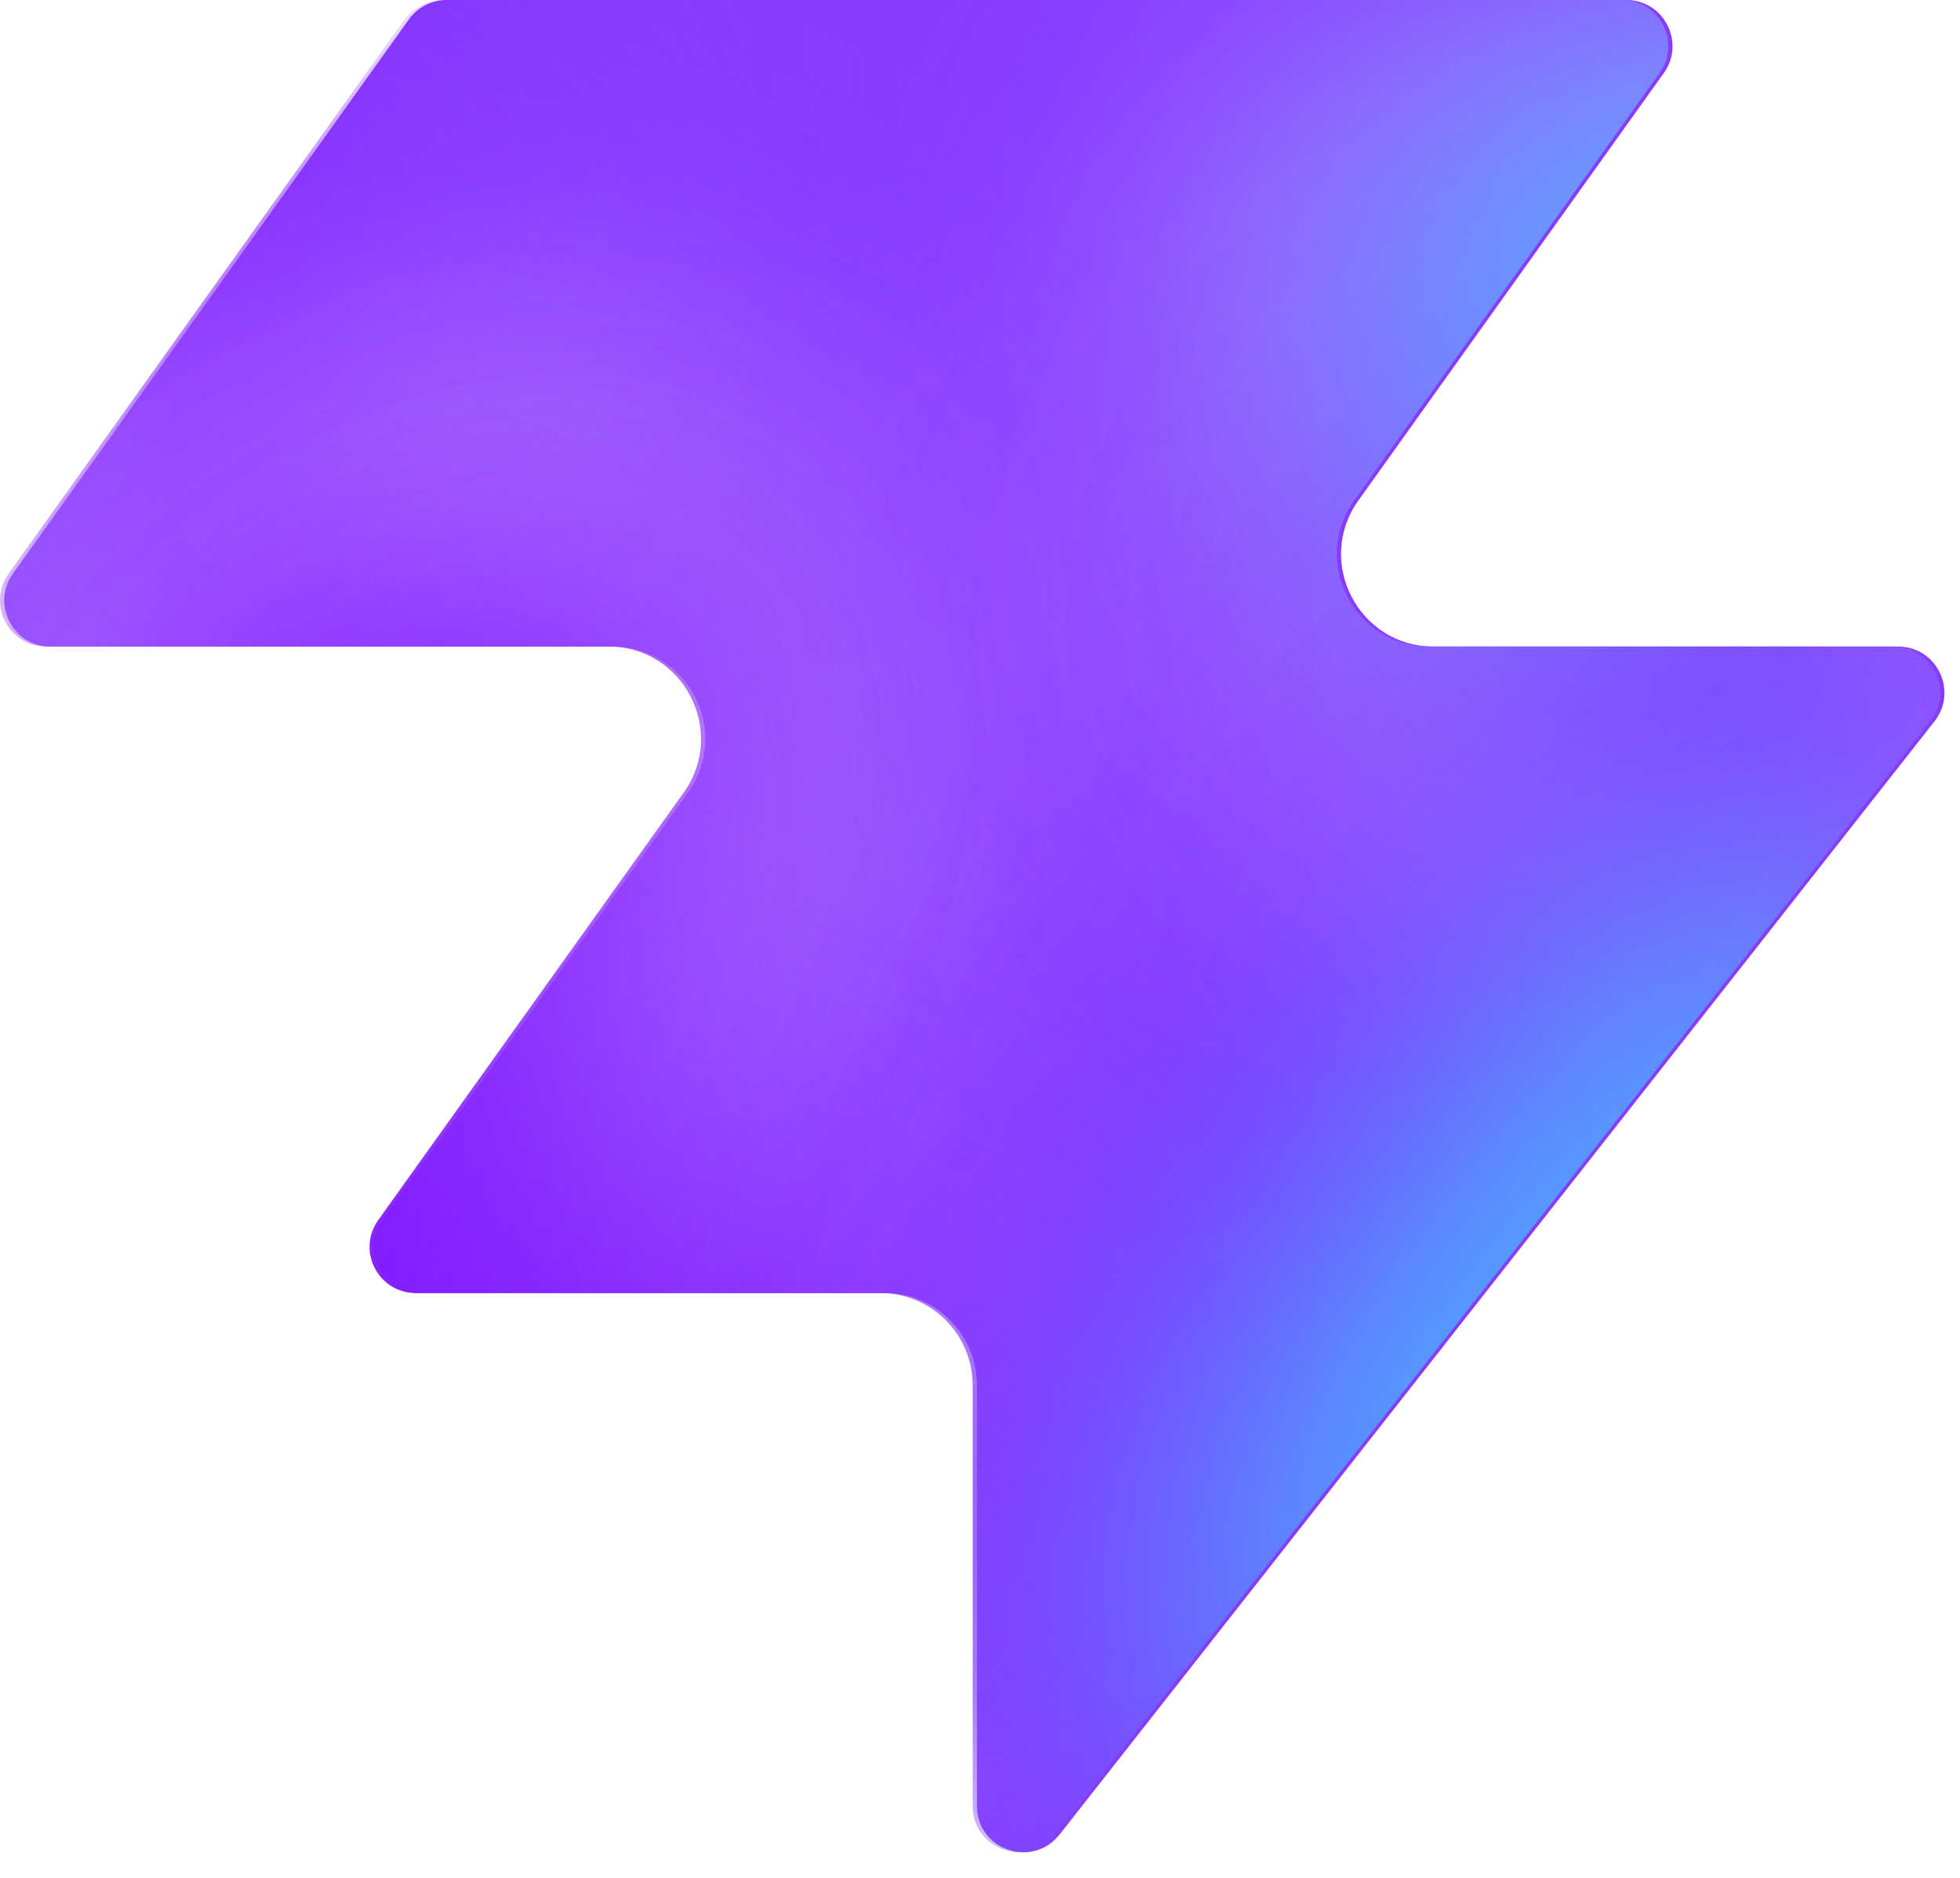
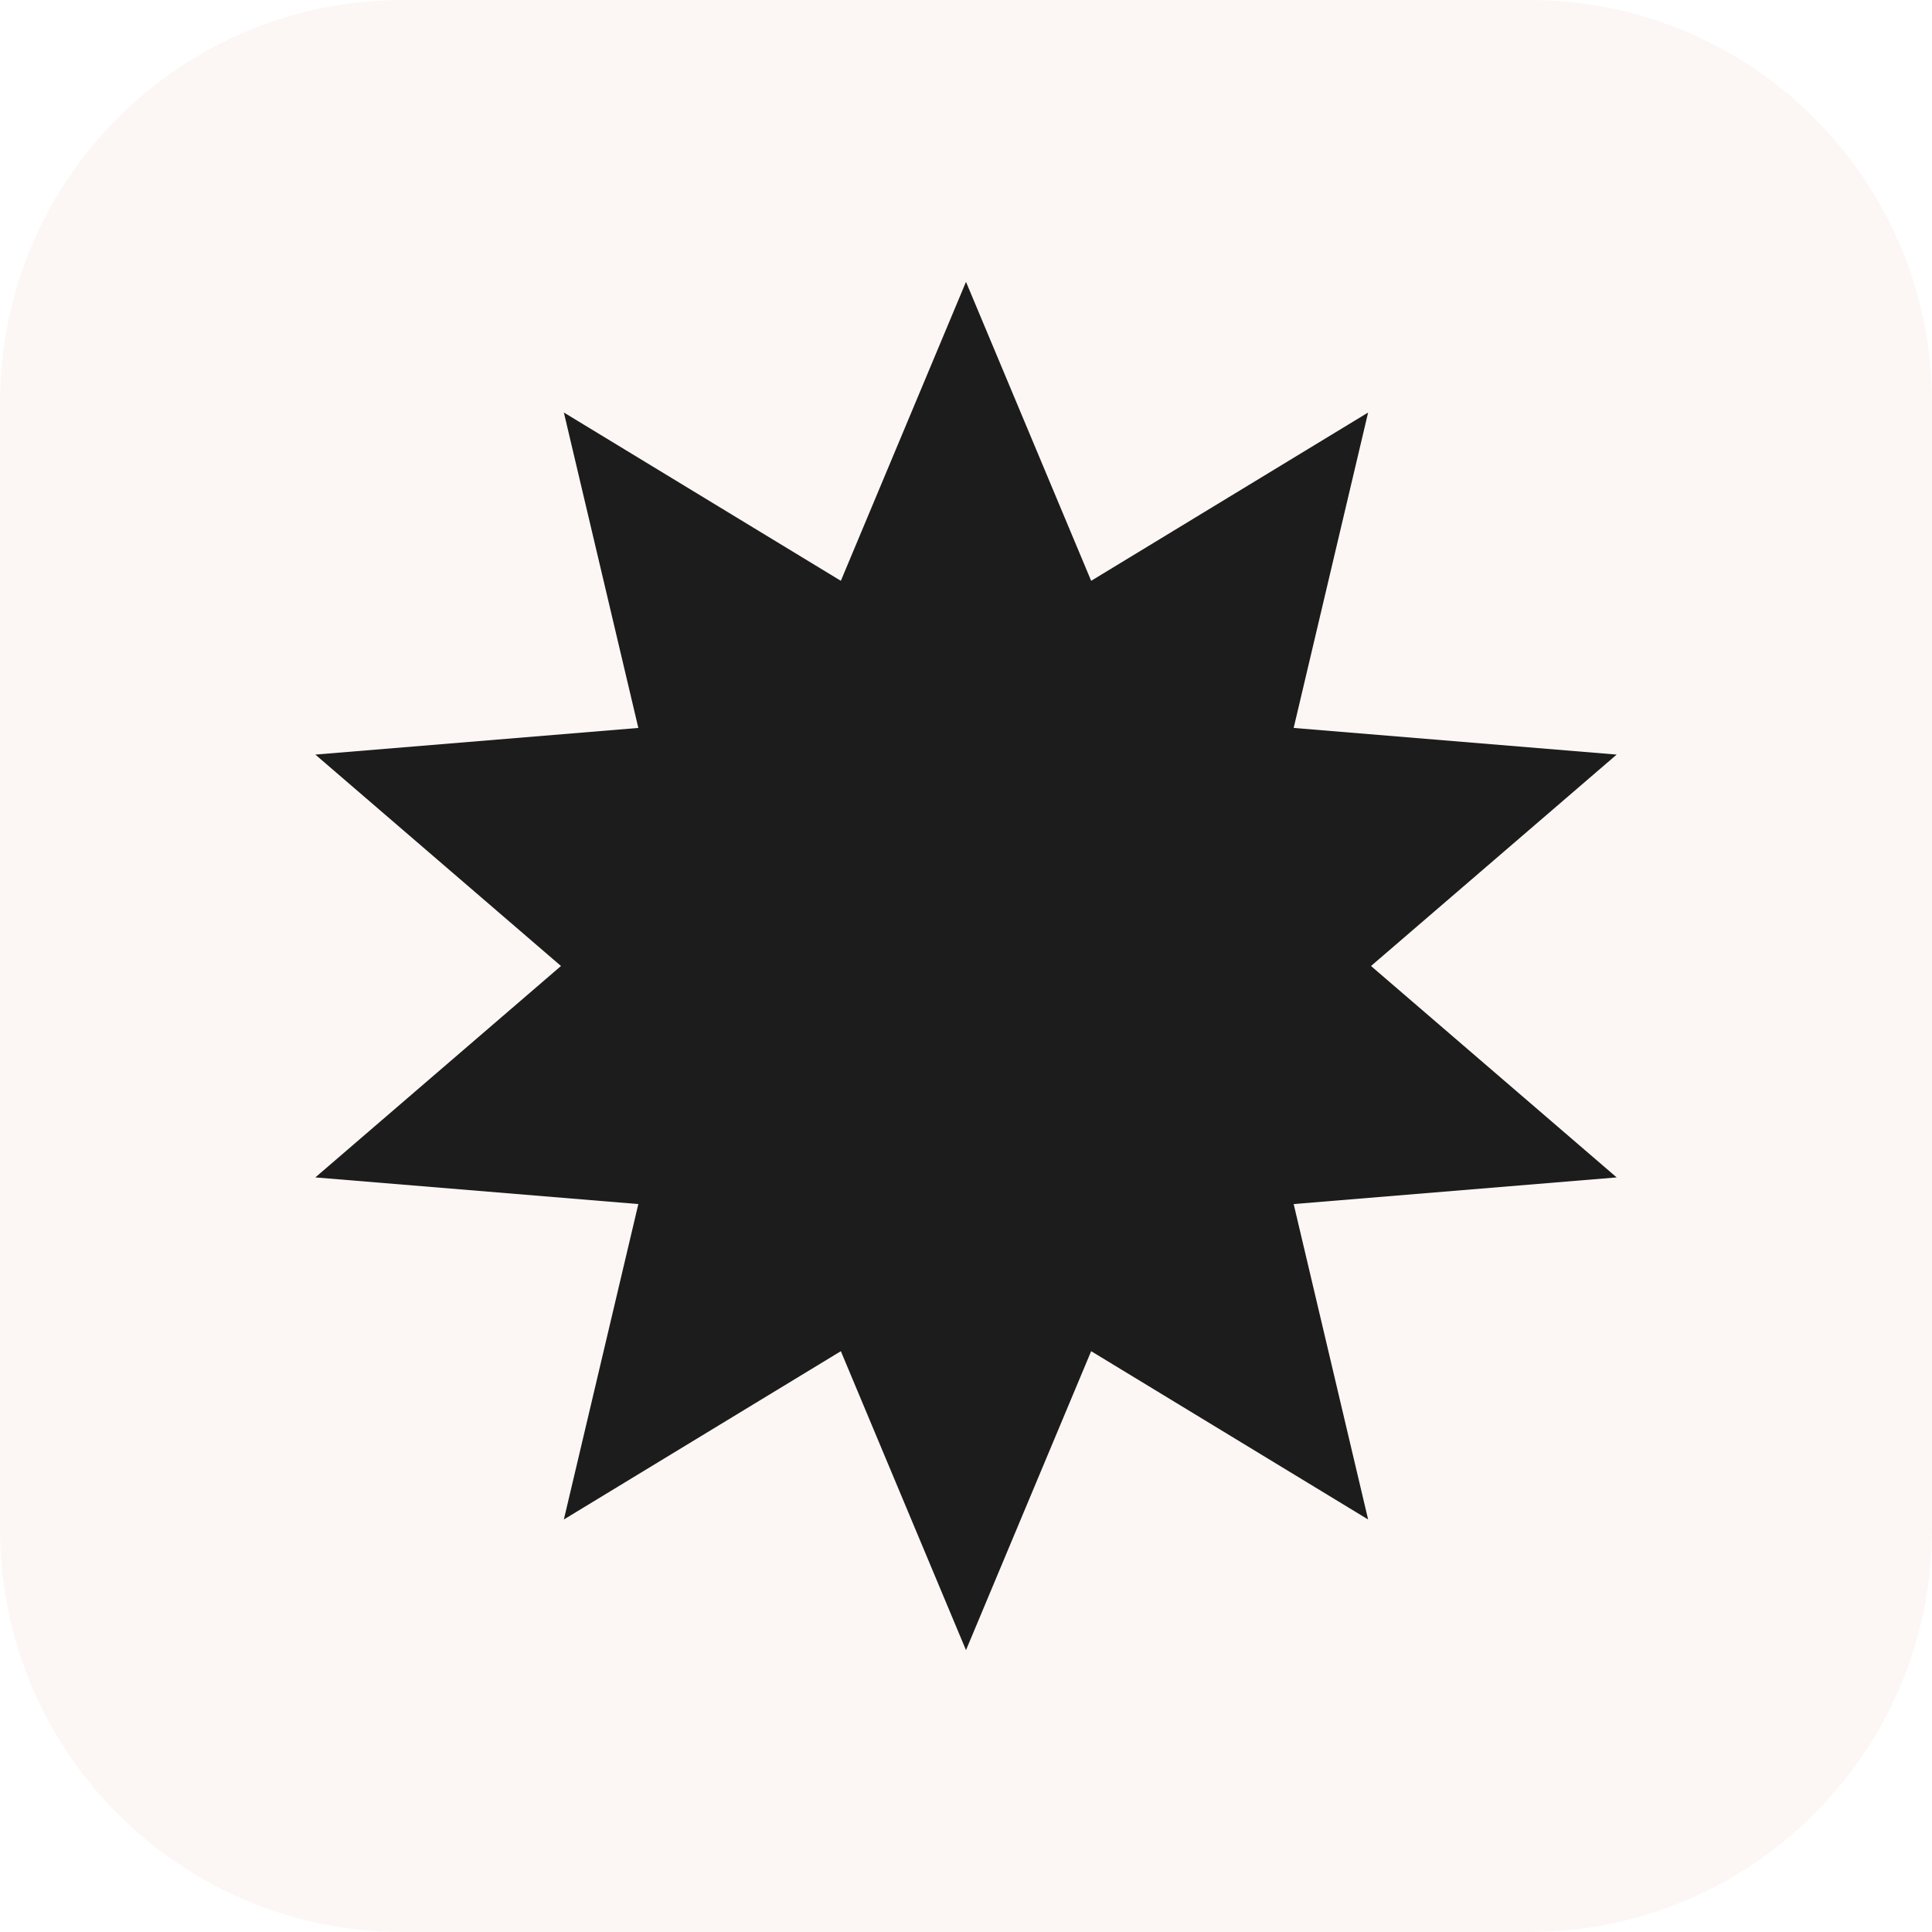
- <svg xmlns="http://www.w3.org/2000/svg" width="48" height="46" fill="none" viewBox="0 0 48 46">
-   <path fill="#863bff" d="M25.946 44.938c-.664.845-2.021.375-2.021-.698V33.937a2.26 2.26 0 0 0-2.262-2.262H10.287c-.92 0-1.456-1.04-.92-1.788l7.48-10.471c1.07-1.497 0-3.578-1.842-3.578H1.237c-.92 0-1.456-1.04-.92-1.788L10.013.474c.214-.297.556-.474.92-.474h28.894c.92 0 1.456 1.04.92 1.788l-7.48 10.471c-1.07 1.498 0 3.579 1.842 3.579h11.377c.943 0 1.473 1.088.89 1.83L25.947 44.94z" style="fill:#863bff;fill:color(display-p3 .525 .23 1);fill-opacity:1" />
-   <mask id="a" width="48" height="46" x="0" y="0" maskUnits="userSpaceOnUse" style="mask-type:alpha">
-     <path fill="#000" d="M25.842 44.938c-.664.844-2.021.375-2.021-.698V33.937a2.26 2.26 0 0 0-2.262-2.262H10.183c-.92 0-1.456-1.04-.92-1.788l7.48-10.471c1.07-1.498 0-3.579-1.842-3.579H1.133c-.92 0-1.456-1.04-.92-1.787L9.91.473c.214-.297.556-.474.92-.474h28.894c.92 0 1.456 1.04.92 1.788l-7.48 10.471c-1.07 1.498 0 3.578 1.842 3.578h11.377c.943 0 1.473 1.088.89 1.832L25.843 44.94z" style="fill:#000;fill-opacity:1" />
-   </mask>
-   <g mask="url(#a)">
-     <g filter="url(#b)">
-       <ellipse cx="5.508" cy="14.704" fill="#ede6ff" rx="5.508" ry="14.704" style="fill:#ede6ff;fill:color(display-p3 .927 .903 1);fill-opacity:1" transform="matrix(.00324 1 1 -.00324 -4.47 31.516)" />
-     </g>
-     <g filter="url(#c)">
-       <ellipse cx="10.399" cy="29.851" fill="#ede6ff" rx="10.399" ry="29.851" style="fill:#ede6ff;fill:color(display-p3 .927 .903 1);fill-opacity:1" transform="matrix(.00324 1 1 -.00324 -39.328 7.883)" />
-     </g>
-     <g filter="url(#d)">
-       <ellipse cx="5.508" cy="30.487" fill="#7e14ff" rx="5.508" ry="30.487" style="fill:#7e14ff;fill:color(display-p3 .492 .077 1);fill-opacity:1" transform="rotate(89.814 -25.913 -14.639)scale(1 -1)" />
-     </g>
-     <g filter="url(#e)">
-       <ellipse cx="5.508" cy="30.599" fill="#7e14ff" rx="5.508" ry="30.599" style="fill:#7e14ff;fill:color(display-p3 .492 .077 1);fill-opacity:1" transform="rotate(89.814 -32.644 -3.334)scale(1 -1)" />
-     </g>
-     <g filter="url(#f)">
-       <ellipse cx="5.508" cy="30.599" fill="#7e14ff" rx="5.508" ry="30.599" style="fill:#7e14ff;fill:color(display-p3 .492 .077 1);fill-opacity:1" transform="matrix(.00324 1 1 -.00324 -34.34 30.47)" />
-     </g>
-     <g filter="url(#g)">
-       <ellipse cx="14.072" cy="22.078" fill="#ede6ff" rx="14.072" ry="22.078" style="fill:#ede6ff;fill:color(display-p3 .927 .903 1);fill-opacity:1" transform="rotate(93.35 24.506 48.493)scale(-1 1)" />
-     </g>
-     <g filter="url(#h)">
-       <ellipse cx="3.47" cy="21.501" fill="#7e14ff" rx="3.47" ry="21.501" style="fill:#7e14ff;fill:color(display-p3 .492 .077 1);fill-opacity:1" transform="rotate(89.009 28.708 47.59)scale(-1 1)" />
-     </g>
-     <g filter="url(#i)">
-       <ellipse cx="3.47" cy="21.501" fill="#7e14ff" rx="3.47" ry="21.501" style="fill:#7e14ff;fill:color(display-p3 .492 .077 1);fill-opacity:1" transform="rotate(89.009 28.708 47.59)scale(-1 1)" />
-     </g>
-     <g filter="url(#j)">
-       <ellipse cx=".387" cy="8.972" fill="#7e14ff" rx="4.407" ry="29.108" style="fill:#7e14ff;fill:color(display-p3 .492 .077 1);fill-opacity:1" transform="rotate(39.51 .387 8.972)" />
-     </g>
-     <g filter="url(#k)">
-       <ellipse cx="47.523" cy="-6.092" fill="#7e14ff" rx="4.407" ry="29.108" style="fill:#7e14ff;fill:color(display-p3 .492 .077 1);fill-opacity:1" transform="rotate(37.892 47.523 -6.092)" />
-     </g>
-     <g filter="url(#l)">
-       <ellipse cx="41.412" cy="6.333" fill="#47bfff" rx="5.971" ry="9.665" style="fill:#47bfff;fill:color(display-p3 .28 .748 1);fill-opacity:1" transform="rotate(37.892 41.412 6.333)" />
-     </g>
-     <g filter="url(#m)">
-       <ellipse cx="-1.879" cy="38.332" fill="#7e14ff" rx="4.407" ry="29.108" style="fill:#7e14ff;fill:color(display-p3 .492 .077 1);fill-opacity:1" transform="rotate(37.892 -1.88 38.332)" />
-     </g>
-     <g filter="url(#n)">
-       <ellipse cx="-1.879" cy="38.332" fill="#7e14ff" rx="4.407" ry="29.108" style="fill:#7e14ff;fill:color(display-p3 .492 .077 1);fill-opacity:1" transform="rotate(37.892 -1.88 38.332)" />
-     </g>
-     <g filter="url(#o)">
-       <ellipse cx="35.651" cy="29.907" fill="#7e14ff" rx="4.407" ry="29.108" style="fill:#7e14ff;fill:color(display-p3 .492 .077 1);fill-opacity:1" transform="rotate(37.892 35.651 29.907)" />
-     </g>
-     <g filter="url(#p)">
-       <ellipse cx="38.418" cy="32.4" fill="#47bfff" rx="5.971" ry="15.297" style="fill:#47bfff;fill:color(display-p3 .28 .748 1);fill-opacity:1" transform="rotate(37.892 38.418 32.4)" />
-     </g>
-   </g>
-   <defs>
-     <filter id="b" width="60.045" height="41.654" x="-19.77" y="16.149" color-interpolation-filters="sRGB" filterUnits="userSpaceOnUse">
-       <feFlood flood-opacity="0" result="BackgroundImageFix" />
-       <feBlend in="SourceGraphic" in2="BackgroundImageFix" result="shape" />
-       <feGaussianBlur result="effect1_foregroundBlur_2002_17158" stdDeviation="7.659" />
-     </filter>
-     <filter id="c" width="90.34" height="51.437" x="-54.613" y="-7.533" color-interpolation-filters="sRGB" filterUnits="userSpaceOnUse">
-       <feFlood flood-opacity="0" result="BackgroundImageFix" />
-       <feBlend in="SourceGraphic" in2="BackgroundImageFix" result="shape" />
-       <feGaussianBlur result="effect1_foregroundBlur_2002_17158" stdDeviation="7.659" />
-     </filter>
-     <filter id="d" width="79.355" height="29.4" x="-49.64" y="2.03" color-interpolation-filters="sRGB" filterUnits="userSpaceOnUse">
-       <feFlood flood-opacity="0" result="BackgroundImageFix" />
-       <feBlend in="SourceGraphic" in2="BackgroundImageFix" result="shape" />
-       <feGaussianBlur result="effect1_foregroundBlur_2002_17158" stdDeviation="4.596" />
-     </filter>
-     <filter id="e" width="79.579" height="29.4" x="-45.045" y="20.029" color-interpolation-filters="sRGB" filterUnits="userSpaceOnUse">
-       <feFlood flood-opacity="0" result="BackgroundImageFix" />
-       <feBlend in="SourceGraphic" in2="BackgroundImageFix" result="shape" />
-       <feGaussianBlur result="effect1_foregroundBlur_2002_17158" stdDeviation="4.596" />
-     </filter>
-     <filter id="f" width="79.579" height="29.4" x="-43.513" y="21.178" color-interpolation-filters="sRGB" filterUnits="userSpaceOnUse">
-       <feFlood flood-opacity="0" result="BackgroundImageFix" />
-       <feBlend in="SourceGraphic" in2="BackgroundImageFix" result="shape" />
-       <feGaussianBlur result="effect1_foregroundBlur_2002_17158" stdDeviation="4.596" />
-     </filter>
-     <filter id="g" width="74.749" height="58.852" x="15.756" y="-17.901" color-interpolation-filters="sRGB" filterUnits="userSpaceOnUse">
-       <feFlood flood-opacity="0" result="BackgroundImageFix" />
-       <feBlend in="SourceGraphic" in2="BackgroundImageFix" result="shape" />
-       <feGaussianBlur result="effect1_foregroundBlur_2002_17158" stdDeviation="7.659" />
-     </filter>
-     <filter id="h" width="61.377" height="25.362" x="23.548" y="2.284" color-interpolation-filters="sRGB" filterUnits="userSpaceOnUse">
-       <feFlood flood-opacity="0" result="BackgroundImageFix" />
-       <feBlend in="SourceGraphic" in2="BackgroundImageFix" result="shape" />
-       <feGaussianBlur result="effect1_foregroundBlur_2002_17158" stdDeviation="4.596" />
-     </filter>
-     <filter id="i" width="61.377" height="25.362" x="23.548" y="2.284" color-interpolation-filters="sRGB" filterUnits="userSpaceOnUse">
-       <feFlood flood-opacity="0" result="BackgroundImageFix" />
-       <feBlend in="SourceGraphic" in2="BackgroundImageFix" result="shape" />
-       <feGaussianBlur result="effect1_foregroundBlur_2002_17158" stdDeviation="4.596" />
-     </filter>
-     <filter id="j" width="56.045" height="63.649" x="-27.636" y="-22.853" color-interpolation-filters="sRGB" filterUnits="userSpaceOnUse">
-       <feFlood flood-opacity="0" result="BackgroundImageFix" />
-       <feBlend in="SourceGraphic" in2="BackgroundImageFix" result="shape" />
-       <feGaussianBlur result="effect1_foregroundBlur_2002_17158" stdDeviation="4.596" />
-     </filter>
-     <filter id="k" width="54.814" height="64.646" x="20.116" y="-38.415" color-interpolation-filters="sRGB" filterUnits="userSpaceOnUse">
-       <feFlood flood-opacity="0" result="BackgroundImageFix" />
-       <feBlend in="SourceGraphic" in2="BackgroundImageFix" result="shape" />
-       <feGaussianBlur result="effect1_foregroundBlur_2002_17158" stdDeviation="4.596" />
-     </filter>
-     <filter id="l" width="33.541" height="35.313" x="24.641" y="-11.323" color-interpolation-filters="sRGB" filterUnits="userSpaceOnUse">
-       <feFlood flood-opacity="0" result="BackgroundImageFix" />
-       <feBlend in="SourceGraphic" in2="BackgroundImageFix" result="shape" />
-       <feGaussianBlur result="effect1_foregroundBlur_2002_17158" stdDeviation="4.596" />
-     </filter>
-     <filter id="m" width="54.814" height="64.646" x="-29.286" y="6.009" color-interpolation-filters="sRGB" filterUnits="userSpaceOnUse">
-       <feFlood flood-opacity="0" result="BackgroundImageFix" />
-       <feBlend in="SourceGraphic" in2="BackgroundImageFix" result="shape" />
-       <feGaussianBlur result="effect1_foregroundBlur_2002_17158" stdDeviation="4.596" />
-     </filter>
-     <filter id="n" width="54.814" height="64.646" x="-29.286" y="6.009" color-interpolation-filters="sRGB" filterUnits="userSpaceOnUse">
-       <feFlood flood-opacity="0" result="BackgroundImageFix" />
-       <feBlend in="SourceGraphic" in2="BackgroundImageFix" result="shape" />
-       <feGaussianBlur result="effect1_foregroundBlur_2002_17158" stdDeviation="4.596" />
-     </filter>
-     <filter id="o" width="54.814" height="64.646" x="8.244" y="-2.416" color-interpolation-filters="sRGB" filterUnits="userSpaceOnUse">
-       <feFlood flood-opacity="0" result="BackgroundImageFix" />
-       <feBlend in="SourceGraphic" in2="BackgroundImageFix" result="shape" />
-       <feGaussianBlur result="effect1_foregroundBlur_2002_17158" stdDeviation="4.596" />
-     </filter>
-     <filter id="p" width="39.409" height="43.623" x="18.713" y="10.588" color-interpolation-filters="sRGB" filterUnits="userSpaceOnUse">
-       <feFlood flood-opacity="0" result="BackgroundImageFix" />
-       <feBlend in="SourceGraphic" in2="BackgroundImageFix" result="shape" />
-       <feGaussianBlur result="effect1_foregroundBlur_2002_17158" stdDeviation="4.596" />
-     </filter>
-   </defs>
+ <svg xmlns="http://www.w3.org/2000/svg" width="48" height="48" viewBox="0 0 48 48">
+   <rect width="48" height="48" rx="10" fill="#FCF7F4" />
+   <path transform="translate(24 24) scale(0.523) translate(-30.9093 -32.5)" fill="#1C1C1C" d="M30.909 0L36.855 14.202L50.012 6.207L46.475 21.191L61.819 22.457L50.149 32.5L61.819 42.543L46.475 43.809L50.012 58.793L36.855 50.798L30.909 65L24.964 50.798L11.806 58.793L15.344 43.809L0 42.543L11.669 32.5L0 22.457L15.344 21.191L11.806 6.207L24.964 14.202L30.909 0Z" />
</svg>
